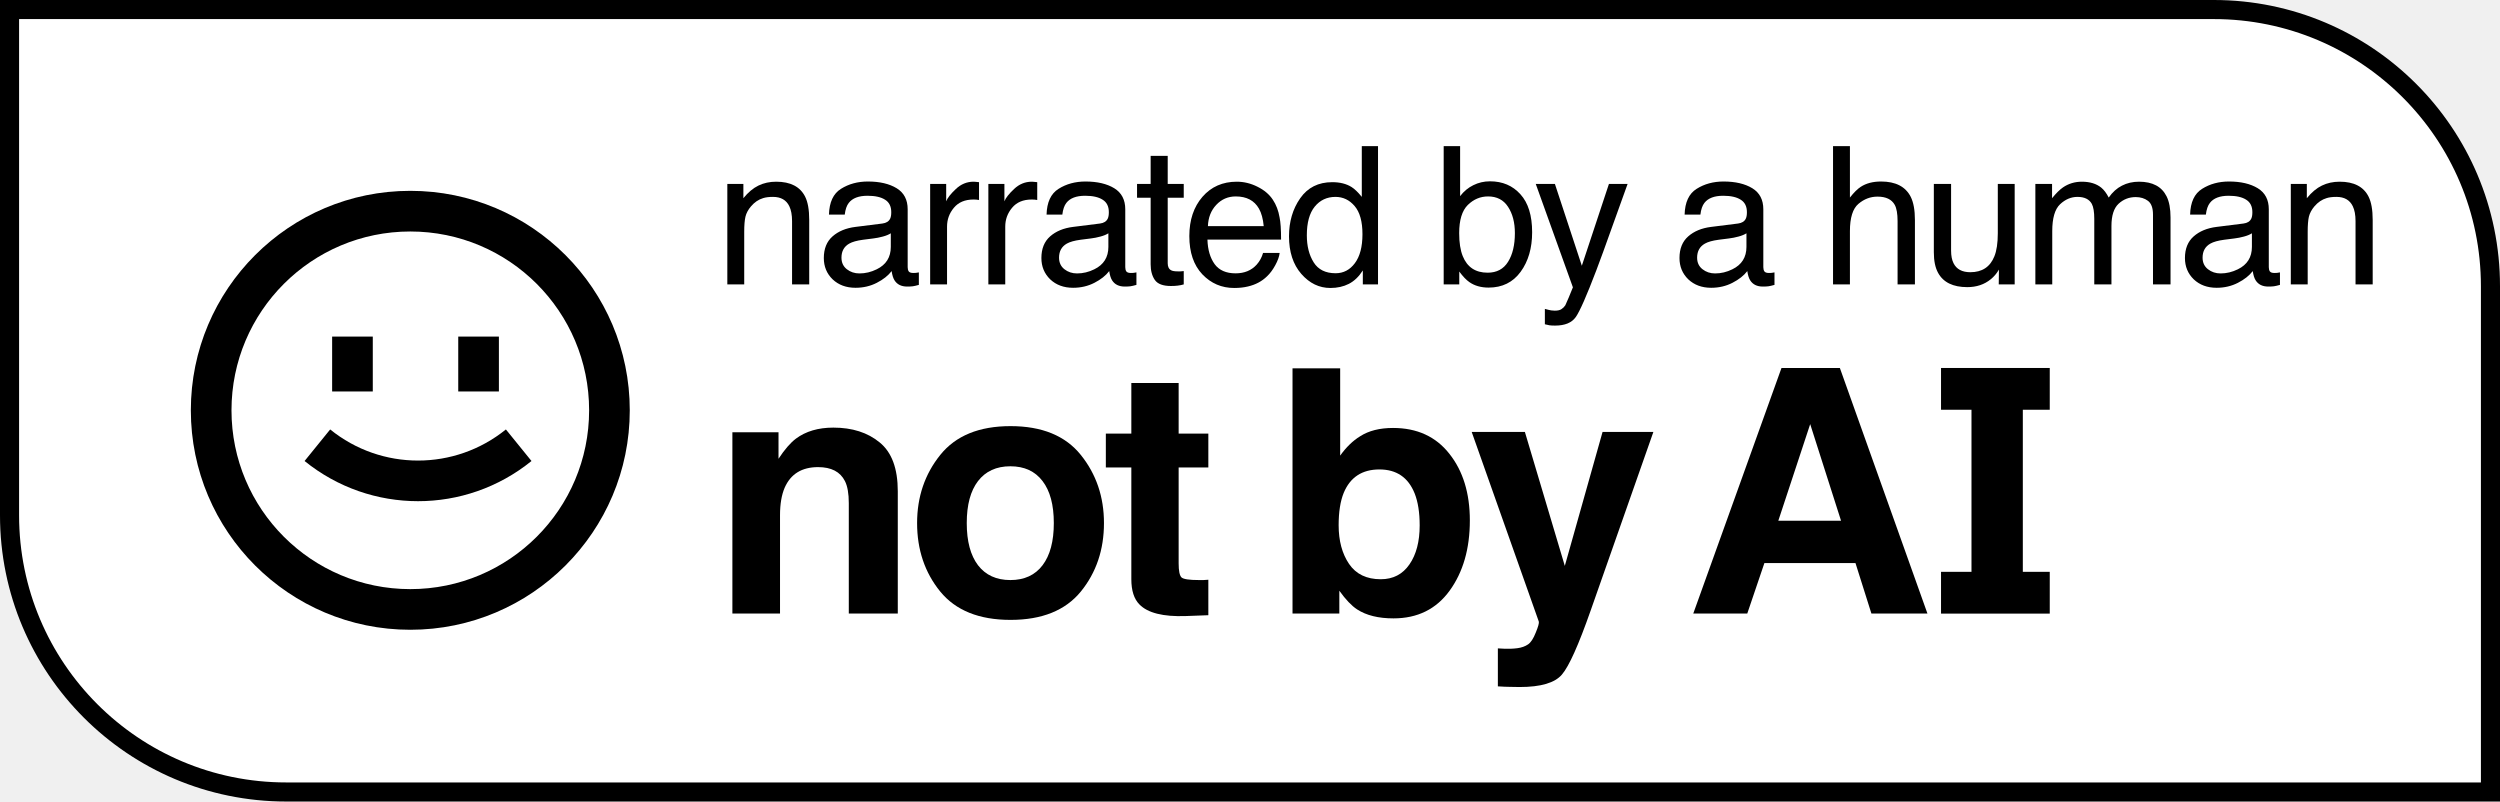
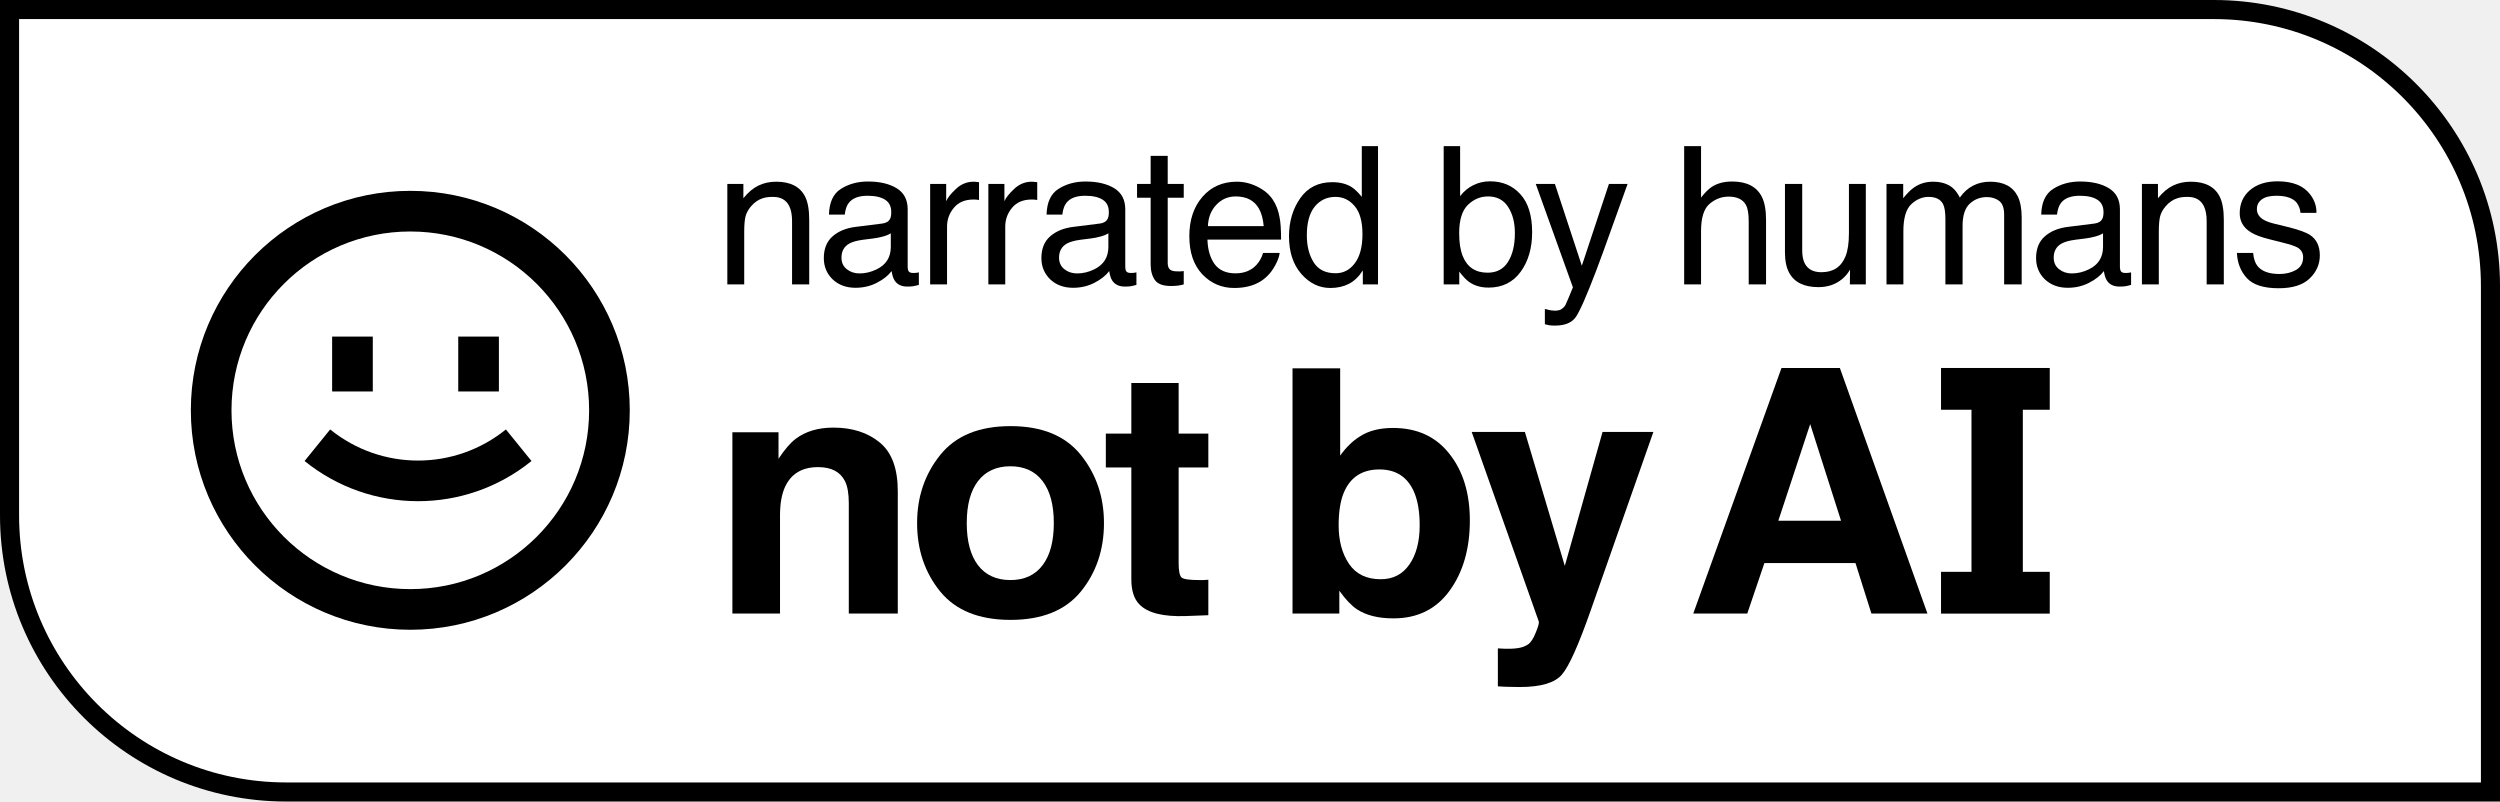
<svg xmlns="http://www.w3.org/2000/svg" width="131" height="42" viewBox="0 0 131 42" fill="none">
  <path d="M116 0.5C124.008 0.5 130.5 6.992 130.5 15V41.5H15C6.992 41.5 0.5 35.008 0.5 27V0.5H116Z" fill="white" stroke="black" />
  <path d="M27.85 24.157C24.384 26.964 19.427 26.964 15.96 24.157L17.301 22.503C19.985 24.677 23.825 24.677 26.509 22.503L27.85 24.157Z" fill="black" />
  <path d="M17.404 17.637V20.513H19.534V17.637H17.404Z" fill="black" />
  <path d="M24.012 17.637V20.513H26.142V17.637H24.012Z" fill="black" />
  <path fill-rule="evenodd" clip-rule="evenodd" d="M21.5 33C27.851 33 33 27.851 33 21.5C33 15.149 27.851 10 21.5 10C15.149 10 10 15.149 10 21.5C10 27.851 15.149 33 21.5 33ZM21.5 30.87C26.675 30.87 30.87 26.675 30.87 21.5C30.87 16.325 26.675 12.13 21.5 12.13C16.325 12.13 12.13 16.325 12.13 21.5C12.13 26.675 16.325 30.87 21.5 30.87Z" fill="black" />
  <path fill-rule="evenodd" clip-rule="evenodd" d="M100.998 32.15L96.409 19.282H93.35L88.727 32.15H91.557L92.454 29.505H97.227L98.062 32.15H100.998ZM94.854 22.224L96.471 27.288H93.183L94.854 22.224Z" fill="black" />
  <path fill-rule="evenodd" clip-rule="evenodd" d="M72.994 22.425C74.254 22.425 75.238 22.876 75.947 23.778C76.662 24.68 77.02 25.844 77.02 27.27C77.02 28.748 76.668 29.973 75.965 30.945C75.262 31.917 74.28 32.403 73.02 32.403C72.229 32.403 71.593 32.246 71.112 31.932C70.825 31.745 70.515 31.42 70.181 30.954V32.15H67.728V19.3H70.225V23.874C70.541 23.432 70.89 23.094 71.271 22.861C71.722 22.57 72.296 22.425 72.994 22.425ZM72.352 30.352C72.996 30.352 73.498 30.093 73.855 29.575C74.213 29.057 74.391 28.376 74.391 27.532C74.391 26.857 74.303 26.298 74.128 25.856C73.793 25.018 73.178 24.599 72.281 24.599C71.373 24.599 70.749 25.009 70.409 25.83C70.233 26.266 70.145 26.831 70.145 27.523C70.145 28.338 70.327 29.013 70.69 29.549C71.054 30.084 71.608 30.352 72.352 30.352Z" fill="black" />
  <path d="M59.704 31.67C59.423 31.385 59.282 30.945 59.282 30.352V24.494H57.946V22.722H59.282V20.068H61.761V22.722H63.317V24.494H61.761V29.522C61.761 29.912 61.811 30.157 61.91 30.256C62.01 30.349 62.315 30.395 62.825 30.395H63.062C63.15 30.39 63.235 30.384 63.317 30.378V32.237L62.13 32.281C60.946 32.322 60.138 32.118 59.704 31.67Z" fill="black" />
  <path fill-rule="evenodd" clip-rule="evenodd" d="M57.848 27.41C57.848 28.806 57.444 30.003 56.635 30.998C55.827 31.987 54.599 32.482 52.952 32.482C51.305 32.482 50.078 31.987 49.269 30.998C48.46 30.003 48.056 28.806 48.056 27.41C48.056 26.036 48.46 24.846 49.269 23.839C50.078 22.832 51.305 22.329 52.952 22.329C54.599 22.329 55.827 22.832 56.635 23.839C57.444 24.846 57.848 26.036 57.848 27.41ZM52.943 30.395C53.676 30.395 54.238 30.136 54.631 29.618C55.024 29.1 55.22 28.364 55.22 27.41C55.22 26.455 55.024 25.722 54.631 25.21C54.238 24.692 53.676 24.433 52.943 24.433C52.211 24.433 51.645 24.692 51.247 25.21C50.854 25.722 50.658 26.455 50.658 27.41C50.658 28.364 50.854 29.1 51.247 29.618C51.645 30.136 52.211 30.395 52.943 30.395Z" fill="black" />
  <path d="M46.095 23.184C45.468 22.666 44.659 22.407 43.668 22.407C42.877 22.407 42.224 22.6 41.708 22.984C41.421 23.199 41.116 23.551 40.794 24.04V22.652H38.377V32.15H40.873V26.999C40.873 26.412 40.955 25.929 41.119 25.55C41.436 24.834 42.019 24.477 42.868 24.477C43.56 24.477 44.029 24.721 44.275 25.21C44.41 25.477 44.477 25.862 44.477 26.362V32.15H47.044V25.742C47.044 24.549 46.727 23.697 46.095 23.184Z" fill="black" />
  <path d="M78.805 33.992L78.488 33.975V35.965C78.758 35.982 78.96 35.991 79.095 35.991C79.23 35.997 79.409 36 79.631 36C80.739 36 81.477 35.782 81.846 35.345C82.216 34.914 82.717 33.797 83.35 31.993L86.637 22.634H83.974L81.996 29.653L79.904 22.634H77.117L80.633 32.569C80.657 32.639 80.604 32.831 80.475 33.145C80.352 33.459 80.217 33.666 80.071 33.765C79.918 33.87 79.731 33.937 79.508 33.966C79.285 33.995 79.051 34.004 78.805 33.992Z" fill="black" />
  <path d="M103.306 21.471V29.964H101.71V32.153H107.407V29.964H105.996V21.471H107.407V19.282H101.71V21.471H103.306Z" fill="black" />
  <path d="M82.888 13.925L84.308 9.639H85.286C85.162 9.976 84.884 10.747 84.455 11.949C84.134 12.854 83.866 13.591 83.649 14.161C83.138 15.505 82.777 16.323 82.567 16.618C82.358 16.913 81.998 17.061 81.486 17.061C81.362 17.061 81.265 17.056 81.196 17.046C81.131 17.036 81.049 17.018 80.951 16.992V16.186C81.105 16.228 81.216 16.255 81.285 16.265C81.354 16.274 81.414 16.279 81.467 16.279C81.631 16.279 81.75 16.251 81.825 16.195C81.904 16.143 81.97 16.078 82.022 15.999C82.039 15.972 82.098 15.838 82.199 15.596C82.301 15.354 82.374 15.174 82.42 15.056L80.474 9.639H81.477L82.888 13.925Z" fill="black" />
+   <path d="M119.347 9.501C120.14 9.501 120.712 9.734 121.062 10.199C121.282 10.494 121.388 10.812 121.382 11.153H120.546C120.53 10.954 120.459 10.771 120.335 10.607C120.132 10.375 119.78 10.258 119.278 10.258C118.944 10.258 118.69 10.322 118.517 10.45C118.346 10.578 118.261 10.746 118.261 10.956C118.261 11.185 118.374 11.369 118.6 11.507C118.731 11.589 118.924 11.66 119.18 11.723L119.765 11.865C120.4 12.019 120.827 12.168 121.043 12.312C121.387 12.539 121.558 12.894 121.559 13.379C121.559 13.848 121.381 14.253 121.023 14.594C120.67 14.934 120.129 15.104 119.401 15.104C118.619 15.104 118.063 14.928 117.735 14.574C117.411 14.217 117.237 13.776 117.214 13.252H118.064C118.091 13.546 118.164 13.773 118.285 13.93C118.508 14.215 118.895 14.357 119.445 14.357C119.773 14.357 120.062 14.287 120.311 14.146C120.56 14.002 120.684 13.781 120.684 13.482C120.684 13.256 120.584 13.085 120.384 12.967C120.256 12.895 120.004 12.811 119.627 12.716L118.925 12.539C118.476 12.428 118.145 12.303 117.932 12.165C117.552 11.926 117.361 11.595 117.361 11.173C117.361 10.675 117.54 10.272 117.897 9.964C118.258 9.656 118.741 9.501 119.347 9.501Z" fill="black" />
  <path fill-rule="evenodd" clip-rule="evenodd" d="M64.809 9.521C65.182 9.522 65.544 9.609 65.894 9.786C66.245 9.96 66.513 10.186 66.696 10.465C66.873 10.73 66.991 11.04 67.05 11.394C67.102 11.636 67.128 12.023 67.128 12.554H63.27C63.286 13.088 63.413 13.517 63.648 13.842C63.884 14.163 64.25 14.323 64.744 14.323C65.206 14.323 65.575 14.171 65.851 13.866C66.008 13.689 66.119 13.484 66.185 13.252H67.055C67.032 13.445 66.954 13.661 66.823 13.9C66.695 14.136 66.551 14.33 66.391 14.48C66.122 14.742 65.79 14.919 65.394 15.011C65.181 15.063 64.939 15.09 64.671 15.09C64.016 15.09 63.46 14.852 63.005 14.377C62.55 13.899 62.321 13.23 62.321 12.372C62.321 11.527 62.551 10.84 63.01 10.312C63.468 9.785 64.068 9.521 64.809 9.521ZM64.754 10.293C64.348 10.293 64.008 10.441 63.732 10.735C63.457 11.027 63.311 11.399 63.295 11.851H66.219C66.183 11.467 66.1 11.161 65.969 10.932C65.726 10.506 65.321 10.293 64.754 10.293Z" fill="black" />
  <path fill-rule="evenodd" clip-rule="evenodd" d="M72.208 7.658V14.903H71.412V14.171C71.206 14.495 70.961 14.73 70.68 14.874C70.398 15.018 70.075 15.09 69.712 15.09C69.125 15.09 68.617 14.844 68.188 14.352C67.758 13.858 67.544 13.201 67.544 12.382C67.544 11.615 67.739 10.951 68.129 10.391C68.522 9.827 69.082 9.546 69.81 9.546C70.213 9.546 70.55 9.63 70.822 9.801C70.98 9.899 71.159 10.072 71.358 10.317V7.658H72.208ZM69.977 10.317C69.531 10.318 69.169 10.488 68.891 10.828C68.615 11.169 68.478 11.67 68.478 12.332C68.478 12.896 68.598 13.368 68.837 13.748C69.076 14.128 69.459 14.318 69.986 14.318C70.396 14.318 70.732 14.143 70.994 13.792C71.26 13.438 71.393 12.932 71.393 12.273C71.393 11.608 71.256 11.117 70.984 10.799C70.712 10.478 70.376 10.317 69.977 10.317Z" fill="black" />
  <path fill-rule="evenodd" clip-rule="evenodd" d="M45.478 9.511C46.098 9.511 46.601 9.629 46.987 9.865C47.371 10.101 47.562 10.468 47.562 10.966V13.999C47.562 14.091 47.58 14.164 47.616 14.22C47.656 14.275 47.736 14.304 47.857 14.304C47.897 14.304 47.941 14.302 47.99 14.299C48.039 14.292 48.092 14.283 48.148 14.273V14.928C48.01 14.967 47.905 14.991 47.833 15.001C47.761 15.011 47.663 15.016 47.538 15.016C47.233 15.016 47.012 14.908 46.874 14.691C46.802 14.577 46.751 14.415 46.722 14.205C46.541 14.441 46.283 14.646 45.945 14.819C45.608 14.993 45.235 15.08 44.829 15.08C44.341 15.08 43.941 14.932 43.63 14.638C43.322 14.339 43.168 13.967 43.168 13.521C43.168 13.034 43.321 12.655 43.625 12.387C43.93 12.118 44.33 11.952 44.824 11.89L46.235 11.713C46.438 11.687 46.575 11.602 46.644 11.458C46.683 11.379 46.702 11.266 46.702 11.118C46.702 10.817 46.594 10.599 46.378 10.465C46.165 10.327 45.859 10.258 45.459 10.258C44.997 10.258 44.669 10.383 44.476 10.632C44.367 10.769 44.297 10.974 44.265 11.246H43.438C43.455 10.598 43.664 10.147 44.067 9.895C44.474 9.639 44.944 9.511 45.478 9.511ZM46.678 12.225C46.57 12.293 46.43 12.351 46.26 12.396C46.09 12.442 45.922 12.476 45.759 12.495L45.223 12.563C44.902 12.606 44.66 12.673 44.5 12.765C44.228 12.919 44.093 13.165 44.093 13.502C44.093 13.757 44.186 13.959 44.372 14.106C44.559 14.254 44.781 14.328 45.036 14.328C45.347 14.328 45.649 14.255 45.94 14.111C46.432 13.872 46.678 13.48 46.678 12.937V12.225Z" fill="black" />
  <path fill-rule="evenodd" clip-rule="evenodd" d="M56.88 9.511C57.499 9.511 58.002 9.629 58.389 9.865C58.772 10.101 58.964 10.468 58.964 10.966V13.999C58.964 14.091 58.982 14.164 59.018 14.22C59.057 14.275 59.138 14.304 59.259 14.304C59.298 14.304 59.343 14.302 59.392 14.299C59.441 14.292 59.493 14.283 59.549 14.273V14.928C59.411 14.967 59.306 14.991 59.234 15.001C59.162 15.011 59.064 15.016 58.94 15.016C58.635 15.016 58.413 14.908 58.275 14.691C58.203 14.577 58.153 14.415 58.123 14.205C57.943 14.441 57.684 14.646 57.347 14.819C57.009 14.993 56.638 15.08 56.231 15.08C55.743 15.08 55.343 14.933 55.031 14.638C54.723 14.339 54.569 13.967 54.569 13.521C54.569 13.034 54.722 12.655 55.026 12.387C55.331 12.118 55.732 11.952 56.227 11.89L57.637 11.713C57.84 11.687 57.976 11.602 58.045 11.458C58.084 11.379 58.103 11.266 58.103 11.118C58.103 10.817 57.995 10.599 57.779 10.465C57.566 10.327 57.26 10.258 56.86 10.258C56.398 10.258 56.07 10.383 55.877 10.632C55.769 10.769 55.699 10.974 55.666 11.246H54.84C54.856 10.598 55.066 10.147 55.469 9.895C55.875 9.639 56.346 9.511 56.88 9.511ZM58.079 12.225C57.971 12.293 57.831 12.351 57.661 12.396C57.491 12.442 57.324 12.476 57.16 12.495L56.624 12.563C56.303 12.606 56.062 12.673 55.901 12.765C55.63 12.919 55.494 13.165 55.494 13.502C55.494 13.757 55.587 13.959 55.773 14.106C55.96 14.254 56.182 14.328 56.438 14.328C56.749 14.328 57.05 14.255 57.342 14.111C57.833 13.872 58.079 13.48 58.079 12.937V12.225Z" fill="black" />
-   <path fill-rule="evenodd" clip-rule="evenodd" d="M90.314 9.511C90.934 9.511 91.437 9.629 91.823 9.865C92.207 10.101 92.398 10.468 92.398 10.966V13.999C92.398 14.091 92.417 14.164 92.453 14.22C92.493 14.275 92.572 14.304 92.693 14.304C92.733 14.304 92.777 14.302 92.826 14.299C92.875 14.292 92.928 14.283 92.983 14.273V14.928C92.846 14.967 92.741 14.991 92.669 15.001C92.597 15.011 92.499 15.016 92.374 15.016C92.069 15.016 91.849 14.908 91.711 14.691C91.639 14.577 91.588 14.415 91.559 14.205C91.378 14.441 91.119 14.646 90.781 14.819C90.444 14.993 90.072 15.08 89.666 15.08C89.178 15.08 88.778 14.932 88.467 14.638C88.159 14.339 88.005 13.967 88.005 13.521C88.005 13.034 88.157 12.655 88.462 12.387C88.767 12.118 89.166 11.952 89.661 11.89L91.071 11.713C91.274 11.687 91.411 11.602 91.48 11.458C91.519 11.379 91.538 11.266 91.538 11.118C91.538 10.817 91.43 10.599 91.214 10.465C91.001 10.327 90.695 10.258 90.295 10.258C89.833 10.258 89.505 10.383 89.311 10.632C89.204 10.769 89.133 10.974 89.101 11.246H88.274C88.291 10.597 88.501 10.147 88.904 9.895C89.311 9.639 89.781 9.511 90.314 9.511ZM91.514 12.225C91.406 12.293 91.266 12.351 91.096 12.396C90.925 12.442 90.758 12.476 90.595 12.495L90.059 12.563C89.738 12.606 89.497 12.673 89.337 12.765C89.065 12.919 88.929 13.165 88.929 13.502C88.929 13.758 89.022 13.959 89.209 14.106C89.396 14.254 89.617 14.328 89.872 14.328C90.183 14.328 90.485 14.255 90.776 14.111C91.268 13.872 91.514 13.48 91.514 12.937V12.225Z" fill="black" />
-   <path fill-rule="evenodd" clip-rule="evenodd" d="M116.801 9.511C117.42 9.511 117.923 9.629 118.31 9.865C118.693 10.101 118.885 10.468 118.885 10.966V13.999C118.885 14.091 118.903 14.164 118.939 14.22C118.979 14.275 119.059 14.304 119.18 14.304C119.219 14.304 119.263 14.302 119.312 14.299C119.362 14.292 119.414 14.283 119.47 14.273V14.928C119.332 14.967 119.227 14.991 119.155 15.001C119.083 15.011 118.985 15.016 118.86 15.016C118.556 15.016 118.335 14.908 118.197 14.691C118.125 14.577 118.074 14.415 118.045 14.205C117.865 14.441 117.605 14.646 117.268 14.819C116.93 14.993 116.559 15.08 116.152 15.08C115.664 15.08 115.264 14.932 114.953 14.638C114.645 14.339 114.491 13.967 114.491 13.521C114.491 13.034 114.644 12.655 114.948 12.387C115.253 12.118 115.653 11.952 116.147 11.89L117.558 11.713C117.761 11.687 117.897 11.602 117.966 11.458C118.005 11.379 118.024 11.266 118.024 11.118C118.024 10.817 117.916 10.599 117.7 10.465C117.487 10.327 117.181 10.258 116.781 10.258C116.319 10.258 115.992 10.383 115.799 10.632C115.691 10.769 115.62 10.974 115.587 11.246H114.762C114.778 10.597 114.988 10.147 115.391 9.895C115.797 9.639 116.267 9.511 116.801 9.511ZM118 12.225C117.892 12.293 117.753 12.351 117.583 12.396C117.413 12.442 117.245 12.476 117.081 12.495L116.546 12.563C116.225 12.606 115.984 12.673 115.823 12.765C115.551 12.919 115.415 13.165 115.415 13.502C115.415 13.758 115.509 13.959 115.695 14.106C115.882 14.254 116.103 14.328 116.358 14.328C116.67 14.328 116.971 14.255 117.263 14.111C117.754 13.872 118 13.48 118 12.937V12.225Z" fill="black" />
+   <path fill-rule="evenodd" clip-rule="evenodd" d="M109 9.511C109.619 9.511 110.122 9.629 110.509 9.865C110.892 10.101 111.084 10.468 111.084 10.966V13.999C111.084 14.091 111.103 14.164 111.139 14.22C111.178 14.275 111.258 14.304 111.379 14.304C111.418 14.304 111.463 14.302 111.512 14.299C111.561 14.292 111.613 14.283 111.669 14.273V14.928C111.531 14.967 111.427 14.991 111.354 15.001C111.282 15.011 111.184 15.016 111.06 15.016C110.755 15.016 110.534 14.908 110.396 14.691C110.324 14.577 110.274 14.415 110.244 14.205C110.064 14.441 109.804 14.646 109.467 14.819C109.129 14.993 108.758 15.08 108.352 15.08C107.863 15.08 107.464 14.932 107.152 14.638C106.844 14.339 106.69 13.967 106.69 13.521C106.691 13.034 106.843 12.655 107.147 12.387C107.452 12.118 107.852 11.952 108.347 11.89L109.757 11.713C109.96 11.687 110.096 11.602 110.165 11.458C110.204 11.379 110.224 11.266 110.224 11.118C110.224 10.817 110.116 10.599 109.899 10.465C109.686 10.327 109.38 10.258 108.98 10.258C108.518 10.258 108.19 10.383 107.997 10.632C107.889 10.769 107.819 10.974 107.786 11.246H106.96C106.976 10.597 107.187 10.147 107.59 9.895C107.996 9.639 108.466 9.511 109 9.511ZM110.199 12.225C110.091 12.293 109.951 12.351 109.781 12.396C109.611 12.442 109.444 12.476 109.28 12.495L108.744 12.563C108.424 12.606 108.183 12.673 108.022 12.765C107.751 12.919 107.614 13.165 107.614 13.502C107.614 13.758 107.708 13.959 107.895 14.106C108.081 14.254 108.302 14.328 108.558 14.328C108.869 14.328 109.17 14.255 109.462 14.111C109.953 13.872 110.199 13.48 110.199 12.937V12.225Z" fill="black" />
  <path fill-rule="evenodd" clip-rule="evenodd" d="M76.51 10.278C76.703 10.026 76.934 9.834 77.203 9.703C77.472 9.569 77.763 9.501 78.077 9.501C78.733 9.501 79.264 9.728 79.67 10.18C80.079 10.629 80.284 11.292 80.284 12.17C80.284 13.002 80.083 13.694 79.68 14.244C79.277 14.795 78.718 15.07 78.004 15.07C77.604 15.07 77.266 14.974 76.991 14.78C76.827 14.666 76.653 14.482 76.466 14.229V14.903H75.649V7.658H76.51V10.278ZM77.975 10.293C77.572 10.293 77.218 10.442 76.913 10.74C76.612 11.038 76.461 11.53 76.461 12.215C76.461 12.71 76.523 13.111 76.647 13.419C76.88 13.999 77.315 14.289 77.95 14.289C78.428 14.289 78.786 14.099 79.022 13.719C79.261 13.339 79.38 12.837 79.38 12.215C79.38 11.661 79.261 11.202 79.022 10.838C78.786 10.474 78.436 10.293 77.975 10.293Z" fill="black" />
-   <path d="M102.237 9.639V13.134C102.237 13.402 102.28 13.622 102.365 13.792C102.522 14.106 102.815 14.264 103.244 14.264C103.86 14.264 104.28 13.989 104.503 13.438C104.624 13.144 104.685 12.739 104.685 12.225V9.639H105.569V14.903H104.734L104.744 14.126C104.629 14.326 104.487 14.495 104.316 14.633C103.979 14.908 103.569 15.046 103.087 15.046C102.337 15.046 101.826 14.795 101.554 14.294C101.406 14.025 101.333 13.666 101.333 13.217V9.639H102.237Z" fill="black" />
-   <path d="M61.188 9.639H62.028V10.361H61.188V13.797C61.188 13.98 61.251 14.104 61.375 14.166C61.444 14.202 61.558 14.22 61.719 14.22H61.856C61.906 14.216 61.963 14.212 62.028 14.205V14.903C61.927 14.933 61.82 14.954 61.709 14.967C61.601 14.98 61.483 14.986 61.355 14.986C60.943 14.986 60.662 14.882 60.515 14.672C60.367 14.459 60.294 14.184 60.294 13.847V10.361H59.581V9.639H60.294V8.169H61.188V9.639Z" fill="black" />
+   <path d="M94.436 13.134C94.436 13.402 94.479 13.622 94.564 13.792C94.722 14.107 95.014 14.264 95.443 14.264C96.059 14.264 96.479 13.989 96.702 13.438C96.823 13.144 96.884 12.739 96.884 12.225V9.639H97.769V14.903H96.933L96.943 14.126C96.829 14.326 96.686 14.495 96.516 14.633C96.178 14.908 95.768 15.046 95.286 15.046C94.536 15.046 94.025 14.795 93.753 14.294C93.606 14.025 93.532 13.666 93.532 13.217V9.639H94.436V13.134Z" fill="black" />
+   <path d="M61.188 8.169V9.639H62.028V10.361H61.188V13.797C61.188 13.98 61.251 14.104 61.375 14.166C61.444 14.202 61.558 14.22 61.719 14.22H61.856C61.906 14.216 61.963 14.212 62.028 14.205V14.903C61.927 14.933 61.82 14.954 61.709 14.967C61.601 14.98 61.483 14.986 61.355 14.986C60.943 14.986 60.662 14.882 60.515 14.672C60.367 14.459 60.294 14.184 60.294 13.847V10.361H59.581V9.639H60.294V8.169H61.188Z" fill="black" />
  <path d="M40.674 9.521C41.421 9.522 41.925 9.782 42.188 10.303C42.332 10.588 42.403 10.996 42.403 11.526V14.903H41.504V11.585C41.504 11.264 41.456 11.005 41.361 10.809C41.204 10.481 40.919 10.318 40.507 10.317C40.297 10.317 40.125 10.338 39.99 10.381C39.748 10.453 39.535 10.597 39.352 10.813C39.204 10.987 39.107 11.168 39.062 11.354C39.019 11.538 38.997 11.802 38.997 12.146V14.903H38.112V9.639H38.953V10.386C39.202 10.078 39.466 9.857 39.744 9.723C40.023 9.588 40.333 9.521 40.674 9.521Z" fill="black" />
  <path d="M51.016 9.521C51.032 9.521 51.06 9.523 51.099 9.526C51.138 9.53 51.206 9.536 51.301 9.546V10.479C51.248 10.47 51.199 10.463 51.153 10.46C51.111 10.457 51.063 10.455 51.011 10.455C50.565 10.455 50.223 10.599 49.983 10.888C49.744 11.173 49.625 11.502 49.625 11.875V14.903H48.74V9.639H49.58V10.548C49.649 10.371 49.818 10.156 50.087 9.904C50.355 9.649 50.665 9.521 51.016 9.521Z" fill="black" />
-   <path d="M54.149 9.526C54.189 9.53 54.256 9.536 54.351 9.546V10.479C54.298 10.47 54.249 10.463 54.203 10.46C54.161 10.457 54.113 10.455 54.06 10.455C53.615 10.455 53.272 10.599 53.033 10.888C52.794 11.173 52.675 11.502 52.675 11.875V14.903H51.79V9.639H52.631V10.548C52.7 10.371 52.868 10.156 53.137 9.904C53.405 9.649 53.715 9.522 54.065 9.521C54.082 9.521 54.11 9.523 54.149 9.526Z" fill="black" />
-   <path d="M96.936 10.352C97.145 10.086 97.334 9.899 97.501 9.791C97.786 9.604 98.142 9.511 98.567 9.511C99.331 9.511 99.849 9.778 100.121 10.312C100.268 10.604 100.342 11.009 100.342 11.526V14.903H99.433V11.585C99.433 11.199 99.383 10.915 99.285 10.735C99.125 10.447 98.823 10.303 98.381 10.303C98.014 10.303 97.681 10.428 97.383 10.681C97.085 10.933 96.936 11.41 96.936 12.111V14.903H96.051V7.658H96.936V10.352Z" fill="black" />
-   <path d="M112.085 9.521C112.793 9.522 113.274 9.777 113.529 10.288C113.667 10.563 113.736 10.933 113.736 11.398V14.903H112.817V11.246C112.817 10.896 112.729 10.655 112.552 10.523C112.378 10.393 112.165 10.327 111.913 10.327C111.566 10.327 111.266 10.443 111.014 10.676C110.765 10.908 110.64 11.297 110.64 11.841V14.903H109.74V11.468C109.74 11.111 109.698 10.849 109.612 10.685C109.478 10.44 109.227 10.317 108.86 10.317C108.526 10.317 108.221 10.446 107.946 10.705C107.674 10.964 107.538 11.433 107.538 12.111V14.903H106.653V9.639H107.528V10.386C107.738 10.127 107.928 9.939 108.099 9.821C108.39 9.621 108.722 9.521 109.092 9.521C109.511 9.522 109.848 9.625 110.104 9.831C110.248 9.949 110.379 10.122 110.497 10.352C110.694 10.07 110.925 9.862 111.19 9.728C111.456 9.59 111.754 9.521 112.085 9.521Z" fill="black" />
-   <path d="M122.599 9.521C123.346 9.521 123.85 9.782 124.112 10.303C124.256 10.588 124.329 10.996 124.329 11.526V14.903H123.43V11.585C123.43 11.264 123.382 11.005 123.287 10.809C123.13 10.481 122.844 10.317 122.432 10.317C122.222 10.317 122.049 10.338 121.915 10.381C121.673 10.453 121.46 10.597 121.276 10.813C121.129 10.987 121.032 11.168 120.986 11.354C120.944 11.538 120.923 11.802 120.923 12.146V14.903H120.038V9.639H120.878V10.386C121.127 10.078 121.391 9.857 121.67 9.723C121.948 9.588 122.258 9.521 122.599 9.521Z" fill="black" />
+   <path d="M54.065 9.521C54.082 9.521 54.11 9.523 54.149 9.526C54.189 9.53 54.256 9.536 54.351 9.546V10.479C54.298 10.47 54.249 10.463 54.203 10.46C54.161 10.457 54.113 10.455 54.06 10.455C53.615 10.455 53.272 10.599 53.033 10.888C52.794 11.173 52.675 11.502 52.675 11.875V14.903H51.79V9.639H52.631V10.548C52.7 10.371 52.868 10.156 53.137 9.904C53.405 9.649 53.715 9.522 54.065 9.521Z" fill="black" />
+   <path d="M89.135 7.658V10.352C89.344 10.086 89.533 9.899 89.7 9.791C89.985 9.604 90.341 9.511 90.767 9.511C91.53 9.511 92.048 9.778 92.32 10.312C92.468 10.604 92.541 11.009 92.541 11.526V14.903H91.632V11.585C91.632 11.199 91.583 10.915 91.484 10.735C91.324 10.447 91.022 10.303 90.58 10.303C90.213 10.303 89.88 10.428 89.582 10.681C89.284 10.933 89.135 11.41 89.135 12.111V14.903H88.25V7.658H89.135Z" fill="black" />
+   <path d="M104.284 9.521C104.992 9.522 105.473 9.777 105.729 10.288C105.866 10.563 105.936 10.933 105.936 11.398V14.903H105.017V11.246C105.017 10.896 104.928 10.655 104.751 10.523C104.577 10.393 104.364 10.327 104.112 10.327C103.765 10.327 103.464 10.443 103.212 10.676C102.963 10.908 102.839 11.297 102.839 11.841V14.903H101.939V11.468C101.939 11.111 101.897 10.849 101.812 10.685C101.677 10.44 101.426 10.317 101.06 10.317C100.725 10.317 100.421 10.446 100.146 10.705C99.874 10.964 99.737 11.433 99.737 12.111V14.903H98.853V9.639H99.728V10.386C99.937 10.127 100.128 9.939 100.298 9.821C100.589 9.621 100.921 9.521 101.291 9.521C101.71 9.522 102.047 9.625 102.303 9.831C102.447 9.949 102.578 10.122 102.696 10.352C102.893 10.07 103.124 9.862 103.39 9.728C103.655 9.59 103.953 9.521 104.284 9.521Z" fill="black" />
+   <path d="M114.798 9.521C115.545 9.521 116.049 9.782 116.312 10.303C116.456 10.588 116.528 10.996 116.528 11.526V14.903H115.629V11.585C115.629 11.264 115.581 11.005 115.486 10.809C115.329 10.481 115.044 10.317 114.631 10.317C114.421 10.317 114.249 10.338 114.114 10.381C113.872 10.453 113.659 10.597 113.476 10.813C113.328 10.987 113.231 11.168 113.186 11.354C113.143 11.538 113.122 11.802 113.122 12.146V14.903H112.237V9.639H113.077V10.386C113.326 10.078 113.591 9.857 113.869 9.723C114.148 9.588 114.457 9.521 114.798 9.521Z" fill="black" />
</svg>
